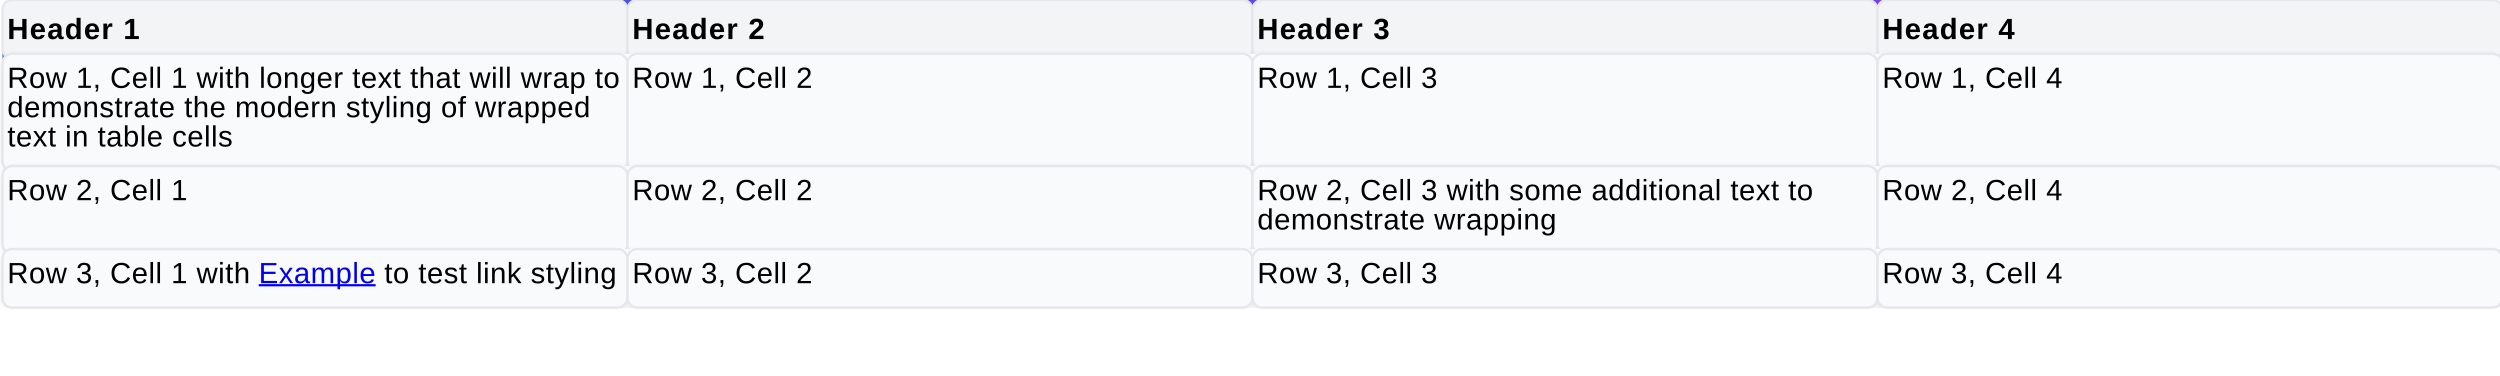
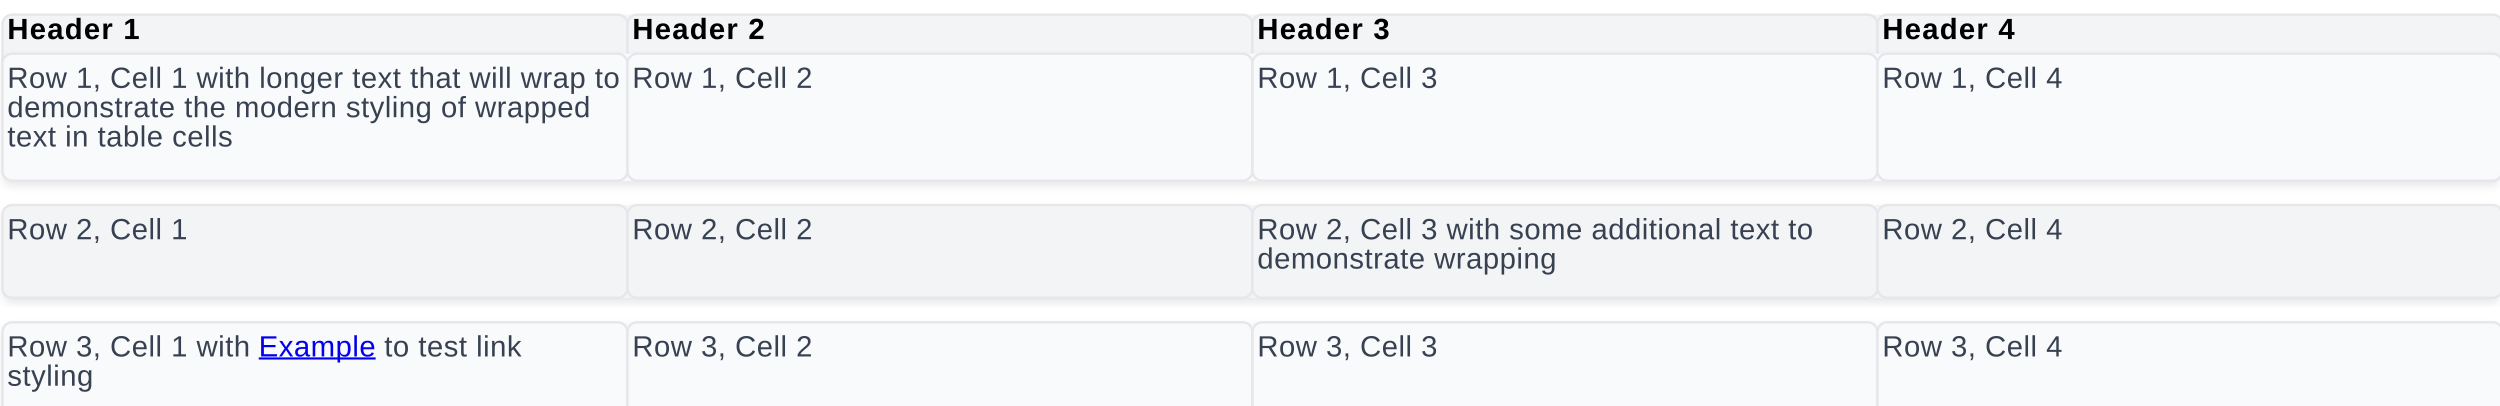
- <svg xmlns="http://www.w3.org/2000/svg" xmlns:xlink="http://www.w3.org/1999/xlink" width="576" height="86.625" viewBox="0 0 1024.0 154.0">
+ <svg xmlns="http://www.w3.org/2000/svg" xmlns:xlink="http://www.w3.org/1999/xlink" width="576" height="93.375" viewBox="0 0 1024.0 166.0">
  <defs>
-     <linearGradient id="760aa36b-278a-4fad-a7ea-1f8a6791566c" x1="0%" y1="0%" x2="0%" y2="100%">
-       <stop offset="0%" style="stop-color:#ffffff" stop-opacity="1.0" />
-       <stop offset="25%" style="stop-color:#f6f6f8" stop-opacity="0.975" />
-       <stop offset="50%" style="stop-color:#f3f4f6" stop-opacity="0.95" />
-       <stop offset="75%" style="stop-color:#cecfd0" stop-opacity="0.925" />
-       <stop offset="100%" style="stop-color:#c2c3c4" stop-opacity="0.9" />
-     </linearGradient>
-     <linearGradient id="e2cb6495-2d96-4e09-9baf-b50cbd1bac2c" x1="0%" y1="0%" x2="0%" y2="100%">
-       <stop offset="0%" style="stop-color:#ffffff" stop-opacity="1.0" />
-       <stop offset="25%" style="stop-color:#f6f6f8" stop-opacity="0.975" />
-       <stop offset="50%" style="stop-color:#f3f4f6" stop-opacity="0.95" />
-       <stop offset="75%" style="stop-color:#cecfd0" stop-opacity="0.925" />
-       <stop offset="100%" style="stop-color:#c2c3c4" stop-opacity="0.9" />
-     </linearGradient>
-     <linearGradient id="a8467ebb-f420-42fd-9d27-3445ecf18603" x1="0%" y1="0%" x2="0%" y2="100%">
-       <stop offset="0%" style="stop-color:#ffffff" stop-opacity="1.0" />
-       <stop offset="25%" style="stop-color:#f6f6f8" stop-opacity="0.975" />
-       <stop offset="50%" style="stop-color:#f3f4f6" stop-opacity="0.95" />
-       <stop offset="75%" style="stop-color:#cecfd0" stop-opacity="0.925" />
-       <stop offset="100%" style="stop-color:#c2c3c4" stop-opacity="0.9" />
-     </linearGradient>
-     <linearGradient id="7ba4c556-52de-4e4a-af00-5ae0f1b3e145" x1="0%" y1="0%" x2="0%" y2="100%">
-       <stop offset="0%" style="stop-color:#ffffff" stop-opacity="1.0" />
-       <stop offset="25%" style="stop-color:#f6f6f8" stop-opacity="0.975" />
-       <stop offset="50%" style="stop-color:#f3f4f6" stop-opacity="0.95" />
-       <stop offset="75%" style="stop-color:#cecfd0" stop-opacity="0.925" />
-       <stop offset="100%" style="stop-color:#c2c3c4" stop-opacity="0.9" />
-     </linearGradient>
-     <linearGradient id="d70293dc-8c38-41cc-8bbe-f934cab53748" x1="0%" y1="0%" x2="0%" y2="100%">
+     <linearGradient id="74f8a2ab-bbd2-4eea-b242-0e5a8ec0ee22" x1="0%" y1="0%" x2="0%" y2="100%">
+       <stop offset="0%" style="stop-color:#ffffff" stop-opacity="1.0" />
+       <stop offset="25%" style="stop-color:#f6f6f8" stop-opacity="0.975" />
+       <stop offset="50%" style="stop-color:#f3f4f6" stop-opacity="0.95" />
+       <stop offset="75%" style="stop-color:#cecfd0" stop-opacity="0.925" />
+       <stop offset="100%" style="stop-color:#c2c3c4" stop-opacity="0.9" />
+     </linearGradient>
+     <linearGradient id="61454184-befb-4e55-99cb-98d4db3018fc" x1="0%" y1="0%" x2="0%" y2="100%">
+       <stop offset="0%" style="stop-color:#ffffff" stop-opacity="1.0" />
+       <stop offset="25%" style="stop-color:#f6f6f8" stop-opacity="0.975" />
+       <stop offset="50%" style="stop-color:#f3f4f6" stop-opacity="0.95" />
+       <stop offset="75%" style="stop-color:#cecfd0" stop-opacity="0.925" />
+       <stop offset="100%" style="stop-color:#c2c3c4" stop-opacity="0.9" />
+     </linearGradient>
+     <linearGradient id="bb026773-2ad1-4eb3-82cf-d3938c0b16f9" x1="0%" y1="0%" x2="0%" y2="100%">
+       <stop offset="0%" style="stop-color:#ffffff" stop-opacity="1.0" />
+       <stop offset="25%" style="stop-color:#f6f6f8" stop-opacity="0.975" />
+       <stop offset="50%" style="stop-color:#f3f4f6" stop-opacity="0.95" />
+       <stop offset="75%" style="stop-color:#cecfd0" stop-opacity="0.925" />
+       <stop offset="100%" style="stop-color:#c2c3c4" stop-opacity="0.9" />
+     </linearGradient>
+     <linearGradient id="d443d65d-c815-4a03-b7ab-f262400efd1b" x1="0%" y1="0%" x2="0%" y2="100%">
+       <stop offset="0%" style="stop-color:#ffffff" stop-opacity="1.0" />
+       <stop offset="25%" style="stop-color:#f6f6f8" stop-opacity="0.975" />
+       <stop offset="50%" style="stop-color:#f3f4f6" stop-opacity="0.95" />
+       <stop offset="75%" style="stop-color:#cecfd0" stop-opacity="0.925" />
+       <stop offset="100%" style="stop-color:#c2c3c4" stop-opacity="0.9" />
+     </linearGradient>
+     <linearGradient id="f47d2565-1ef8-4bc7-a182-ef061de08bed" x1="0%" y1="0%" x2="0%" y2="100%">
      <stop offset="0%" style="stop-color:#ffffff" stop-opacity="1.0" />
      <stop offset="25%" style="stop-color:#f6f6f8" stop-opacity="0.975" />
      <stop offset="50%" style="stop-color:#f3f4f6" stop-opacity="0.95" />
      <stop offset="75%" style="stop-color:#cecfd0" stop-opacity="0.925" />
      <stop offset="100%" style="stop-color:#c2c3c4" stop-opacity="0.9" />
    </linearGradient>
    <linearGradient id="headerGradient" x1="0%" y1="0%" x2="100%" y2="0%">
      <stop class="stop1" offset="0%" stop-color="#2563eb" stop-opacity="1" />
      <stop class="stop2" offset="100%" stop-color="#9333ea" stop-opacity="1" />
    </linearGradient>
    <linearGradient id="backgroundGradient" x1="0%" y1="0%" x2="0%" y2="100%">
      <stop class="stop3" offset="0%" stop-color="#fafafa" stop-opacity="1" />
      <stop class="stop2" offset="50%" stop-color="#f9fafb" stop-opacity="1" />
      <stop class="stop1" offset="100%" stop-color="#f3f4f6" stop-opacity="1" />
    </linearGradient>
    <filter id="shadowFilter" x="-10%" y="-10%" width="120%" height="120%">
      <feDropShadow dx="0" dy="2" stdDeviation="2" flood-color="#000000" flood-opacity="0.1" />
    </filter>
-     <style>.rowShade {
+     <style>
+             .rowShade {
                pointer-events: bounding-box;
            }

            .rowShade:hover {
                filter: grayscale(100%) sepia(100%);
-             }</style>
+             }
+ 
+             
+             .table-header {
+                 font-weight: 600;
+                 letter-spacing: 0.5px;
+                 text-transform: uppercase;
+                 font-size: 12px;
+             }
+ 
+             .table-cell {
+                 transition: all 0.2s ease-in-out;
+             }
+ 
+             .table-cell:hover {
+                 filter: brightness(0.95);
+             }
+ 
+             .table-row:nth-child(even) {
+                 background-color: #f9fafb;
+             }
+ 
+             .table-row:nth-child(odd) {
+                 background-color: #f3f4f6;
+             }
+ 
+             .table-row:hover {
+                 background-color: #e5e7eb;
+             }
+             
+             </style>
  </defs>
  <g transform="scale(1.0)">
-     <g aria-label="Header">
+     <g aria-label="Header" class="table-header">
      <g aria-label="Header Row">
-         <rect x="1" y="0" width="100%" height="30.0" fill="url(#headerGradient)" rx="4" ry="4" />
-         <g class="rowShade" aria-label="header column 1 cellcolor #f3f4f6 #000000">
-           <rect x="1.0" y="0" fill="#f3f4f6" width="256.0" height="24.0" stroke="#e5e7eb" stroke-width="1" rx="4" ry="4" />
+         <rect x="1" y="6.0" width="100%" height="24.0" fill="#f3f4f6" rx="4" ry="4" />
+         <g class="rowShade table-cell" aria-label="header column 1 cellcolor #f3f4f6 #000000">
+           <rect x="1.0" y="6.0" fill="#f3f4f6" width="256.0" height="24.0" stroke="#e5e7eb" stroke-width="1" rx="4" ry="4" />
          <text x="3.0" y="8.0" style="font-family: 'Segoe UI', Arial, sans-serif; font-weight: 600; font-size: 12.0px; fill: #000000; letter-spacing: 0.5px;">
            <tspan x="3.0" dy="8">Header 1</tspan>
          </text>
        </g>
-         <g class="rowShade" aria-label="header column 2 cellcolor #f3f4f6 #000000">
-           <rect x="257.0" y="0" fill="#f3f4f6" width="256.0" height="24.0" stroke="#e5e7eb" stroke-width="1" rx="4" ry="4" />
+         <g class="rowShade table-cell" aria-label="header column 2 cellcolor #f3f4f6 #000000">
+           <rect x="257.0" y="6.0" fill="#f3f4f6" width="256.0" height="24.0" stroke="#e5e7eb" stroke-width="1" rx="4" ry="4" />
          <text x="259.0" y="8.0" style="font-family: 'Segoe UI', Arial, sans-serif; font-weight: 600; font-size: 12.0px; fill: #000000; letter-spacing: 0.5px;">
            <tspan x="259.0" dy="8">Header 2</tspan>
          </text>
        </g>
-         <g class="rowShade" aria-label="header column 3 cellcolor #f3f4f6 #000000">
-           <rect x="513.0" y="0" fill="#f3f4f6" width="256.0" height="24.0" stroke="#e5e7eb" stroke-width="1" rx="4" ry="4" />
+         <g class="rowShade table-cell" aria-label="header column 3 cellcolor #f3f4f6 #000000">
+           <rect x="513.0" y="6.0" fill="#f3f4f6" width="256.0" height="24.0" stroke="#e5e7eb" stroke-width="1" rx="4" ry="4" />
          <text x="515.0" y="8.0" style="font-family: 'Segoe UI', Arial, sans-serif; font-weight: 600; font-size: 12.0px; fill: #000000; letter-spacing: 0.5px;">
            <tspan x="515.0" dy="8">Header 3</tspan>
          </text>
        </g>
-         <g class="rowShade" aria-label="header column 4 cellcolor #f3f4f6 #000000">
-           <rect x="769.0" y="0" fill="#f3f4f6" width="256.0" height="24.0" stroke="#e5e7eb" stroke-width="1" rx="4" ry="4" />
+         <g class="rowShade table-cell" aria-label="header column 4 cellcolor #f3f4f6 #000000">
+           <rect x="769.0" y="6.0" fill="#f3f4f6" width="256.0" height="24.0" stroke="#e5e7eb" stroke-width="1" rx="4" ry="4" />
          <text x="771.0" y="8.0" style="font-family: 'Segoe UI', Arial, sans-serif; font-weight: 600; font-size: 12.0px; fill: #000000; letter-spacing: 0.5px;">
            <tspan x="771.0" dy="8">Header 4</tspan>
          </text>
        </g>
      </g>
    </g>
    <g>
-       <g aria-label="Row 1">
-         <rect x="1" y="22.0" width="100%" height="46.0" fill="url(#backgroundGradient)" filter="url(#shadowFilter)" rx="4" ry="4" />
-         <g class="rowShade" aria-label="Row 1 column 1">
-           <rect x="1.0" y="22.0" fill="#f9fafb" width="256.0" height="48.0" stroke="#e5e7eb" stroke-width="1" rx="4" ry="4" />
-           <text x="3.0" y="28.0" style="font-family: 'Segoe UI', Arial, sans-serif; font-weight: normal; font-size: 12px; fill: 374151; letter-spacing: 0.2px;">
+       <g class="table-row" aria-label="Row 1">
+         <rect x="1" y="22.0" width="100%" height="52.0" fill="#f9fafb" filter="url(#shadowFilter)" rx="4" ry="4" />
+         <g class="rowShade table-cell" aria-label="Row 1 column 1">
+           <rect x="1.0" y="22.0" fill="#f9fafb" width="256.0" height="52.0" stroke="#e5e7eb" stroke-width="1" rx="4" ry="4" />
+           <text x="3.0" y="28.0" style="font-family: 'Segoe UI', Arial, sans-serif; font-weight: normal; font-size: 12.0px; fill: #374151; letter-spacing: 0.2px;">
            <tspan x="3.0" dy="8">Row 1, Cell 1 with longer text that will wrap to </tspan>
            <tspan x="3.0" dy="12">demonstrate the modern styling of wrapped </tspan>
            <tspan x="3.0" dy="12">text in table cells </tspan>
          </text>
        </g>
-         <g class="rowShade" aria-label="Row 1 column 2">
-           <rect x="257.0" y="22.0" fill="#f9fafb" width="256.0" height="48.0" stroke="#e5e7eb" stroke-width="1" rx="4" ry="4" />
-           <text x="259.0" y="28.0" style="font-family: 'Segoe UI', Arial, sans-serif; font-weight: normal; font-size: 12px; fill: 374151; letter-spacing: 0.2px;">
+         <g class="rowShade table-cell" aria-label="Row 1 column 2">
+           <rect x="257.0" y="22.0" fill="#f9fafb" width="256.0" height="52.0" stroke="#e5e7eb" stroke-width="1" rx="4" ry="4" />
+           <text x="259.0" y="28.0" style="font-family: 'Segoe UI', Arial, sans-serif; font-weight: normal; font-size: 12.0px; fill: #374151; letter-spacing: 0.2px;">
            <tspan x="259.0" dy="8">Row 1, Cell 2</tspan>
          </text>
        </g>
-         <g class="rowShade" aria-label="Row 1 column 3">
-           <rect x="513.0" y="22.0" fill="#f9fafb" width="256.0" height="48.0" stroke="#e5e7eb" stroke-width="1" rx="4" ry="4" />
-           <text x="515.0" y="28.0" style="font-family: 'Segoe UI', Arial, sans-serif; font-weight: normal; font-size: 12px; fill: 374151; letter-spacing: 0.2px;">
+         <g class="rowShade table-cell" aria-label="Row 1 column 3">
+           <rect x="513.0" y="22.0" fill="#f9fafb" width="256.0" height="52.0" stroke="#e5e7eb" stroke-width="1" rx="4" ry="4" />
+           <text x="515.0" y="28.0" style="font-family: 'Segoe UI', Arial, sans-serif; font-weight: normal; font-size: 12.0px; fill: #374151; letter-spacing: 0.2px;">
            <tspan x="515.0" dy="8">Row 1, Cell 3</tspan>
          </text>
        </g>
-         <g class="rowShade" aria-label="Row 1 column 4">
-           <rect x="769.0" y="22.0" fill="#f9fafb" width="256.0" height="48.0" stroke="#e5e7eb" stroke-width="1" rx="4" ry="4" />
-           <text x="771.0" y="28.0" style="font-family: 'Segoe UI', Arial, sans-serif; font-weight: normal; font-size: 12px; fill: 374151; letter-spacing: 0.2px;">
+         <g class="rowShade table-cell" aria-label="Row 1 column 4">
+           <rect x="769.0" y="22.0" fill="#f9fafb" width="256.0" height="52.0" stroke="#e5e7eb" stroke-width="1" rx="4" ry="4" />
+           <text x="771.0" y="28.0" style="font-family: 'Segoe UI', Arial, sans-serif; font-weight: normal; font-size: 12.0px; fill: #374151; letter-spacing: 0.2px;">
            <tspan x="771.0" dy="8">Row 1, Cell 4</tspan>
          </text>
        </g>
      </g>
    </g>
    <g>
-       <g aria-label="Row 2">
-         <rect x="1" y="68.0" width="100%" height="34.0" fill="url(#backgroundGradient)" filter="url(#shadowFilter)" rx="4" ry="4" />
-         <g class="rowShade" aria-label="Row 2 column 1">
-           <rect x="1.0" y="68.0" fill="#f9fafb" width="256.0" height="36.0" stroke="#e5e7eb" stroke-width="1" rx="4" ry="4" />
-           <text x="3.0" y="74.0" style="font-family: 'Segoe UI', Arial, sans-serif; font-weight: normal; font-size: 12px; fill: 374151; letter-spacing: 0.2px;">
+       <g class="table-row" aria-label="Row 2">
+         <rect x="1" y="84.0" width="100%" height="38.0" fill="#f3f4f6" filter="url(#shadowFilter)" rx="4" ry="4" />
+         <g class="rowShade table-cell" aria-label="Row 2 column 1">
+           <rect x="1.0" y="84.0" fill="#f3f4f6" width="256.0" height="38.0" stroke="#e5e7eb" stroke-width="1" rx="4" ry="4" />
+           <text x="3.0" y="90.0" style="font-family: 'Segoe UI', Arial, sans-serif; font-weight: normal; font-size: 12.0px; fill: #374151; letter-spacing: 0.2px;">
            <tspan x="3.0" dy="8">Row 2, Cell 1</tspan>
          </text>
        </g>
-         <g class="rowShade" aria-label="Row 2 column 2">
-           <rect x="257.0" y="68.0" fill="#f9fafb" width="256.0" height="36.0" stroke="#e5e7eb" stroke-width="1" rx="4" ry="4" />
-           <text x="259.0" y="74.0" style="font-family: 'Segoe UI', Arial, sans-serif; font-weight: normal; font-size: 12px; fill: 374151; letter-spacing: 0.2px;">
+         <g class="rowShade table-cell" aria-label="Row 2 column 2">
+           <rect x="257.0" y="84.0" fill="#f3f4f6" width="256.0" height="38.0" stroke="#e5e7eb" stroke-width="1" rx="4" ry="4" />
+           <text x="259.0" y="90.0" style="font-family: 'Segoe UI', Arial, sans-serif; font-weight: normal; font-size: 12.0px; fill: #374151; letter-spacing: 0.2px;">
            <tspan x="259.0" dy="8">Row 2, Cell 2</tspan>
          </text>
        </g>
-         <g class="rowShade" aria-label="Row 2 column 3">
-           <rect x="513.0" y="68.0" fill="#f9fafb" width="256.0" height="36.0" stroke="#e5e7eb" stroke-width="1" rx="4" ry="4" />
-           <text x="515.0" y="74.0" style="font-family: 'Segoe UI', Arial, sans-serif; font-weight: normal; font-size: 12px; fill: 374151; letter-spacing: 0.2px;">
+         <g class="rowShade table-cell" aria-label="Row 2 column 3">
+           <rect x="513.0" y="84.0" fill="#f3f4f6" width="256.0" height="38.0" stroke="#e5e7eb" stroke-width="1" rx="4" ry="4" />
+           <text x="515.0" y="90.0" style="font-family: 'Segoe UI', Arial, sans-serif; font-weight: normal; font-size: 12.0px; fill: #374151; letter-spacing: 0.2px;">
            <tspan x="515.0" dy="8">Row 2, Cell 3 with some additional text to </tspan>
            <tspan x="515.0" dy="12">demonstrate wrapping </tspan>
          </text>
        </g>
-         <g class="rowShade" aria-label="Row 2 column 4">
-           <rect x="769.0" y="68.0" fill="#f9fafb" width="256.0" height="36.0" stroke="#e5e7eb" stroke-width="1" rx="4" ry="4" />
-           <text x="771.0" y="74.0" style="font-family: 'Segoe UI', Arial, sans-serif; font-weight: normal; font-size: 12px; fill: 374151; letter-spacing: 0.2px;">
+         <g class="rowShade table-cell" aria-label="Row 2 column 4">
+           <rect x="769.0" y="84.0" fill="#f3f4f6" width="256.0" height="38.0" stroke="#e5e7eb" stroke-width="1" rx="4" ry="4" />
+           <text x="771.0" y="90.0" style="font-family: 'Segoe UI', Arial, sans-serif; font-weight: normal; font-size: 12.0px; fill: #374151; letter-spacing: 0.2px;">
            <tspan x="771.0" dy="8">Row 2, Cell 4</tspan>
          </text>
        </g>
      </g>
    </g>
    <g>
-       <g aria-label="Row 3">
-         <rect x="1" y="102.0" width="100%" height="22.0" fill="url(#backgroundGradient)" filter="url(#shadowFilter)" rx="4" ry="4" />
-         <g class="rowShade" aria-label="Row 3 column 1">
-           <rect x="1.0" y="102.0" fill="#f9fafb" width="256.0" height="24.0" stroke="#e5e7eb" stroke-width="1" rx="4" ry="4" />
-           <text x="3.0" y="108.0" style="font-family: 'Segoe UI', Arial, sans-serif; font-weight: normal; font-size: 12px; fill: 374151; letter-spacing: 0.2px;">
-             <tspan x="3.0" dy="8">Row 3, Cell 1 with <a xlink:href="https://example.com" target="_blank" style="fill: #0000EE; text-decoration: underline;">Example</a> to test link styling</tspan>
-           </text>
-         </g>
-         <g class="rowShade" aria-label="Row 3 column 2">
-           <rect x="257.0" y="102.0" fill="#f9fafb" width="256.0" height="24.0" stroke="#e5e7eb" stroke-width="1" rx="4" ry="4" />
-           <text x="259.0" y="108.0" style="font-family: 'Segoe UI', Arial, sans-serif; font-weight: normal; font-size: 12px; fill: 374151; letter-spacing: 0.2px;">
+       <g class="table-row" aria-label="Row 3">
+         <rect x="1" y="132.0" width="100%" height="38.0" fill="#f9fafb" filter="url(#shadowFilter)" rx="4" ry="4" />
+         <g class="rowShade table-cell" aria-label="Row 3 column 1">
+           <rect x="1.0" y="132.0" fill="#f9fafb" width="256.0" height="38.0" stroke="#e5e7eb" stroke-width="1" rx="4" ry="4" />
+           <text x="3.0" y="138.0" style="font-family: 'Segoe UI', Arial, sans-serif; font-weight: normal; font-size: 12.0px; fill: #374151; letter-spacing: 0.2px;">
+             <tspan x="3.0" dy="8">Row 3, Cell 1 with <a xlink:href="https://example.com" target="_blank" style="fill: #0000EE; text-decoration: underline;">Example</a> to test link </tspan>
+             <tspan x="3.0" dy="12">styling </tspan>
+           </text>
+         </g>
+         <g class="rowShade table-cell" aria-label="Row 3 column 2">
+           <rect x="257.0" y="132.0" fill="#f9fafb" width="256.0" height="38.0" stroke="#e5e7eb" stroke-width="1" rx="4" ry="4" />
+           <text x="259.0" y="138.0" style="font-family: 'Segoe UI', Arial, sans-serif; font-weight: normal; font-size: 12.0px; fill: #374151; letter-spacing: 0.2px;">
            <tspan x="259.0" dy="8">Row 3, Cell 2</tspan>
          </text>
        </g>
-         <g class="rowShade" aria-label="Row 3 column 3">
-           <rect x="513.0" y="102.0" fill="#f9fafb" width="256.0" height="24.0" stroke="#e5e7eb" stroke-width="1" rx="4" ry="4" />
-           <text x="515.0" y="108.0" style="font-family: 'Segoe UI', Arial, sans-serif; font-weight: normal; font-size: 12px; fill: 374151; letter-spacing: 0.2px;">
+         <g class="rowShade table-cell" aria-label="Row 3 column 3">
+           <rect x="513.0" y="132.0" fill="#f9fafb" width="256.0" height="38.0" stroke="#e5e7eb" stroke-width="1" rx="4" ry="4" />
+           <text x="515.0" y="138.0" style="font-family: 'Segoe UI', Arial, sans-serif; font-weight: normal; font-size: 12.0px; fill: #374151; letter-spacing: 0.2px;">
            <tspan x="515.0" dy="8">Row 3, Cell 3</tspan>
          </text>
        </g>
-         <g class="rowShade" aria-label="Row 3 column 4">
-           <rect x="769.0" y="102.0" fill="#f9fafb" width="256.0" height="24.0" stroke="#e5e7eb" stroke-width="1" rx="4" ry="4" />
-           <text x="771.0" y="108.0" style="font-family: 'Segoe UI', Arial, sans-serif; font-weight: normal; font-size: 12px; fill: 374151; letter-spacing: 0.2px;">
+         <g class="rowShade table-cell" aria-label="Row 3 column 4">
+           <rect x="769.0" y="132.0" fill="#f9fafb" width="256.0" height="38.0" stroke="#e5e7eb" stroke-width="1" rx="4" ry="4" />
+           <text x="771.0" y="138.0" style="font-family: 'Segoe UI', Arial, sans-serif; font-weight: normal; font-size: 12.0px; fill: #374151; letter-spacing: 0.2px;">
            <tspan x="771.0" dy="8">Row 3, Cell 4</tspan>
          </text>
        </g>
      </g>
    </g>
  </g>
</svg>
